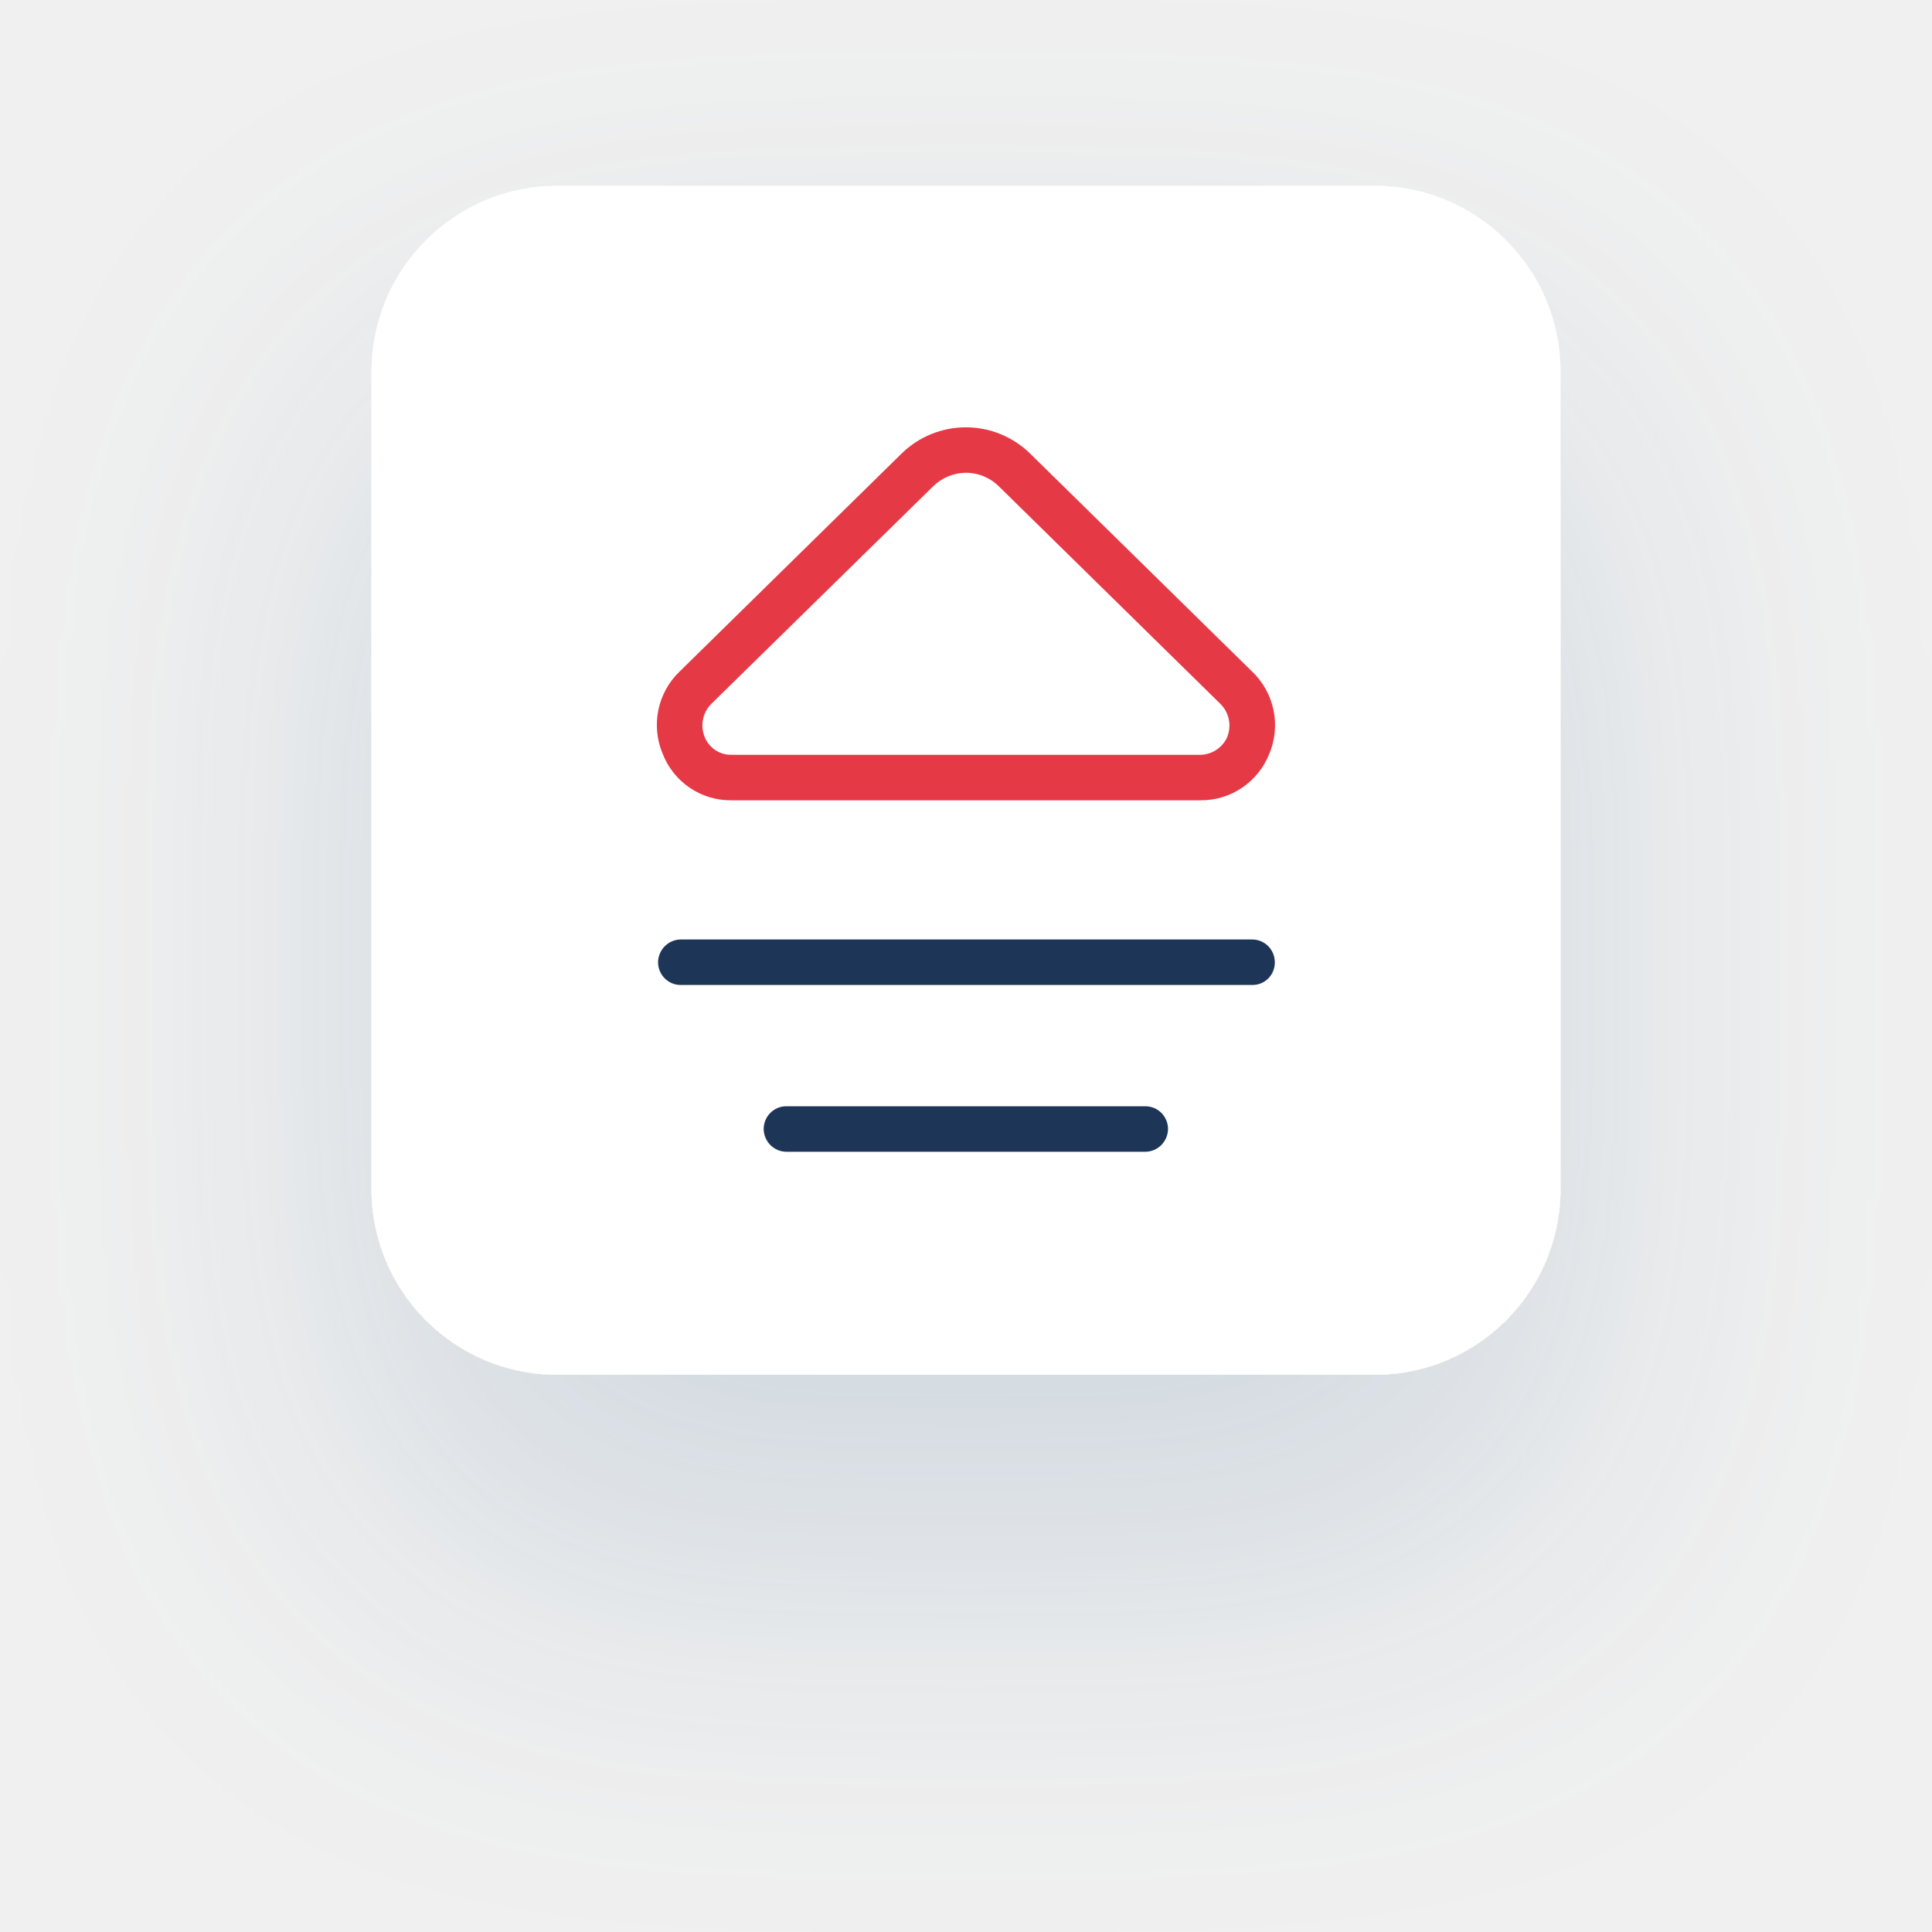
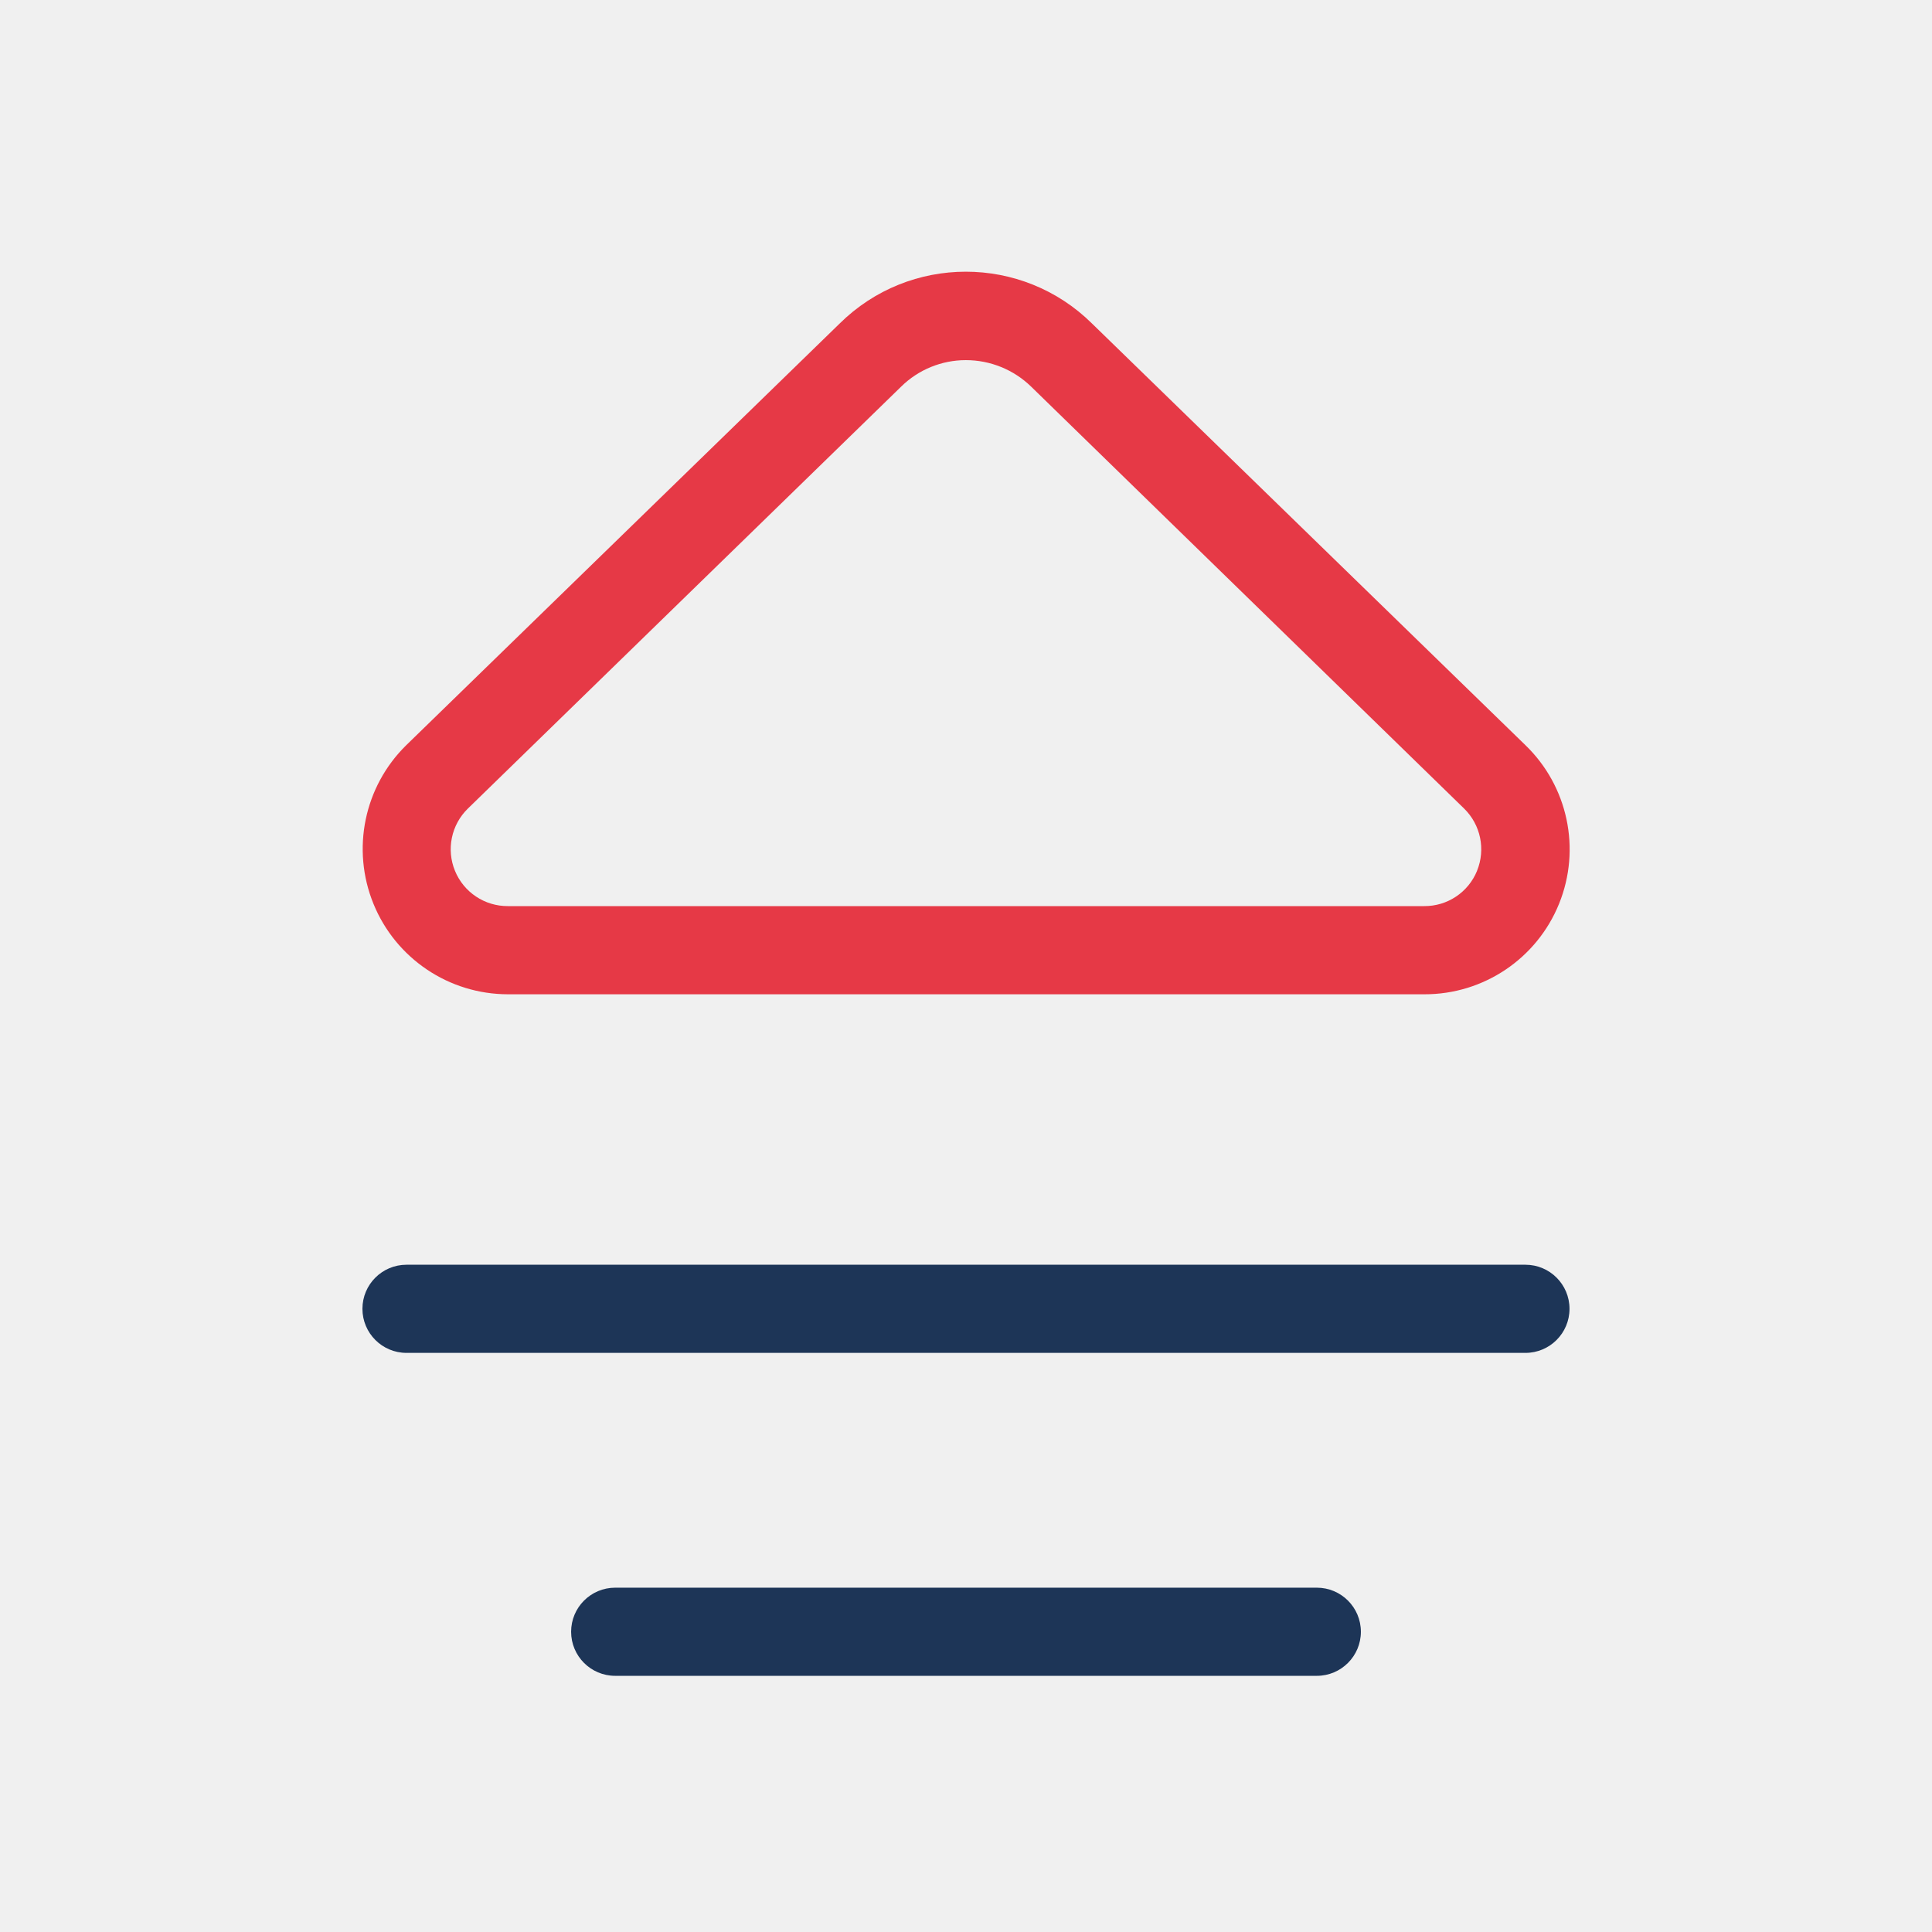
- <svg xmlns="http://www.w3.org/2000/svg" width="104" height="104" viewBox="0 0 104 104" fill="none">
-   <g filter="url(#filter0_d_230_71)">
-     <rect x="20" y="10" width="64" height="64" rx="10" fill="white" />
+ <svg xmlns="http://www.w3.org/2000/svg" width="64" height="64" viewBox="0 0 64 64">
+   <defs>
+     <clipPath id="09x8dt28ga">
+       <path data-name="Rectangle 901" style="fill:none" d="M0 0h40v46.514H0z" />
+     </clipPath>
+   </defs>
+   <g data-name="Group 676">
+     <path data-name="Rectangle 877" style="fill:none" d="M0 0h64v64H0z" />
+     <g data-name="Group 674">
+       <g data-name="Group 673" transform="translate(12 9)" style="clip-path:url(#09x8dt28ga)">
+         <path data-name="Path 681" d="M28.256 25.312H5.014a1.46 1.46 0 1 1 0-2.92h23.242a1.46 1.46 0 1 1 0 2.92" transform="translate(3.365 21.202)" style="fill:#1d3557" />
+         <path data-name="Path 682" d="M38.529 19.817H1.463a1.46 1.46 0 1 1 0-2.92h37.066a1.46 1.46 0 1 1 0 2.92" transform="translate(.003 15.999)" style="fill:#1d3557" />
+         <path data-name="Path 683" d="M38.529 15.682 24.18 1.723a5.946 5.946 0 0 0-8.371 0L1.461 15.682a4.815 4.815 0 0 0 3.368 8.255H35.18a4.8 4.8 0 0 0 3.349-8.255m-1.6 4.166a1.875 1.875 0 0 1-1.752 1.168H4.829A1.883 1.883 0 0 1 3.5 17.784L17.853 3.806a3.053 3.053 0 0 1 2.142-.876 3.1 3.1 0 0 1 2.161.876L36.5 17.784a1.887 1.887 0 0 1 .428 2.064" style="fill:#e63946" />
+       </g>
+     </g>
  </g>
-   <path d="M61.66 62H42.324C42.003 61.996 41.696 61.865 41.469 61.637C41.242 61.408 41.113 61.099 41.109 60.776C41.109 60.451 41.237 60.139 41.465 59.91C41.692 59.68 42.001 59.551 42.324 59.551H61.66C61.982 59.551 62.291 59.68 62.519 59.91C62.747 60.139 62.875 60.451 62.875 60.776C62.871 61.099 62.741 61.408 62.514 61.637C62.288 61.865 61.981 61.996 61.66 62Z" fill="#1D3557" />
-   <path d="M67.409 53.022H36.639C36.317 53.022 36.008 52.892 35.78 52.663C35.552 52.433 35.424 52.122 35.424 51.797C35.428 51.474 35.558 51.165 35.785 50.936C36.012 50.707 36.318 50.577 36.639 50.573H67.409C67.731 50.573 68.04 50.702 68.268 50.931C68.496 51.161 68.624 51.472 68.624 51.797C68.626 51.959 68.596 52.119 68.536 52.268C68.476 52.418 68.386 52.554 68.273 52.668C68.16 52.782 68.025 52.872 67.877 52.933C67.728 52.993 67.569 53.024 67.409 53.022V53.022Z" fill="#1D3557" />
-   <path d="M67.409 36.158L55.474 24.437C54.544 23.517 53.294 23.002 51.992 23.002C50.69 23.002 49.439 23.517 48.51 24.437L36.574 36.158C35.998 36.713 35.602 37.432 35.44 38.219C35.279 39.007 35.358 39.825 35.667 40.566C35.958 41.316 36.468 41.958 37.131 42.408C37.794 42.857 38.577 43.091 39.376 43.08H64.624C65.421 43.087 66.203 42.851 66.865 42.402C67.526 41.953 68.038 41.313 68.332 40.566C68.64 39.823 68.717 39.004 68.552 38.217C68.387 37.43 67.988 36.712 67.409 36.158ZM66.081 39.635C65.96 39.925 65.757 40.173 65.499 40.35C65.24 40.527 64.936 40.624 64.624 40.631H39.376C39.06 40.638 38.751 40.545 38.49 40.367C38.229 40.189 38.029 39.933 37.918 39.635C37.807 39.343 37.781 39.024 37.844 38.717C37.907 38.41 38.057 38.128 38.275 37.905L50.21 26.2C50.684 25.724 51.323 25.455 51.992 25.449C52.326 25.448 52.657 25.514 52.965 25.643C53.274 25.772 53.554 25.961 53.789 26.2L65.709 37.905C65.926 38.125 66.077 38.403 66.143 38.707C66.209 39.011 66.188 39.327 66.081 39.619V39.635Z" fill="#E63946" />
-   <defs>
-     <filter id="filter0_d_230_71" x="0" y="0" width="104" height="104" filterUnits="userSpaceOnUse" color-interpolation-filters="sRGB">
-       <feFlood flood-opacity="0" result="BackgroundImageFix" />
-       <feColorMatrix in="SourceAlpha" type="matrix" values="0 0 0 0 0 0 0 0 0 0 0 0 0 0 0 0 0 0 127 0" result="hardAlpha" />
-       <feOffset dy="10" />
-       <feGaussianBlur stdDeviation="10" />
-       <feComposite in2="hardAlpha" operator="out" />
-       <feColorMatrix type="matrix" values="0 0 0 0 0.158 0 0 0 0 0.349 0 0 0 0 0.525 0 0 0 0.16 0" />
-       <feBlend mode="normal" in2="BackgroundImageFix" result="effect1_dropShadow_230_71" />
-       <feBlend mode="normal" in="SourceGraphic" in2="effect1_dropShadow_230_71" result="shape" />
-     </filter>
-   </defs>
</svg>
